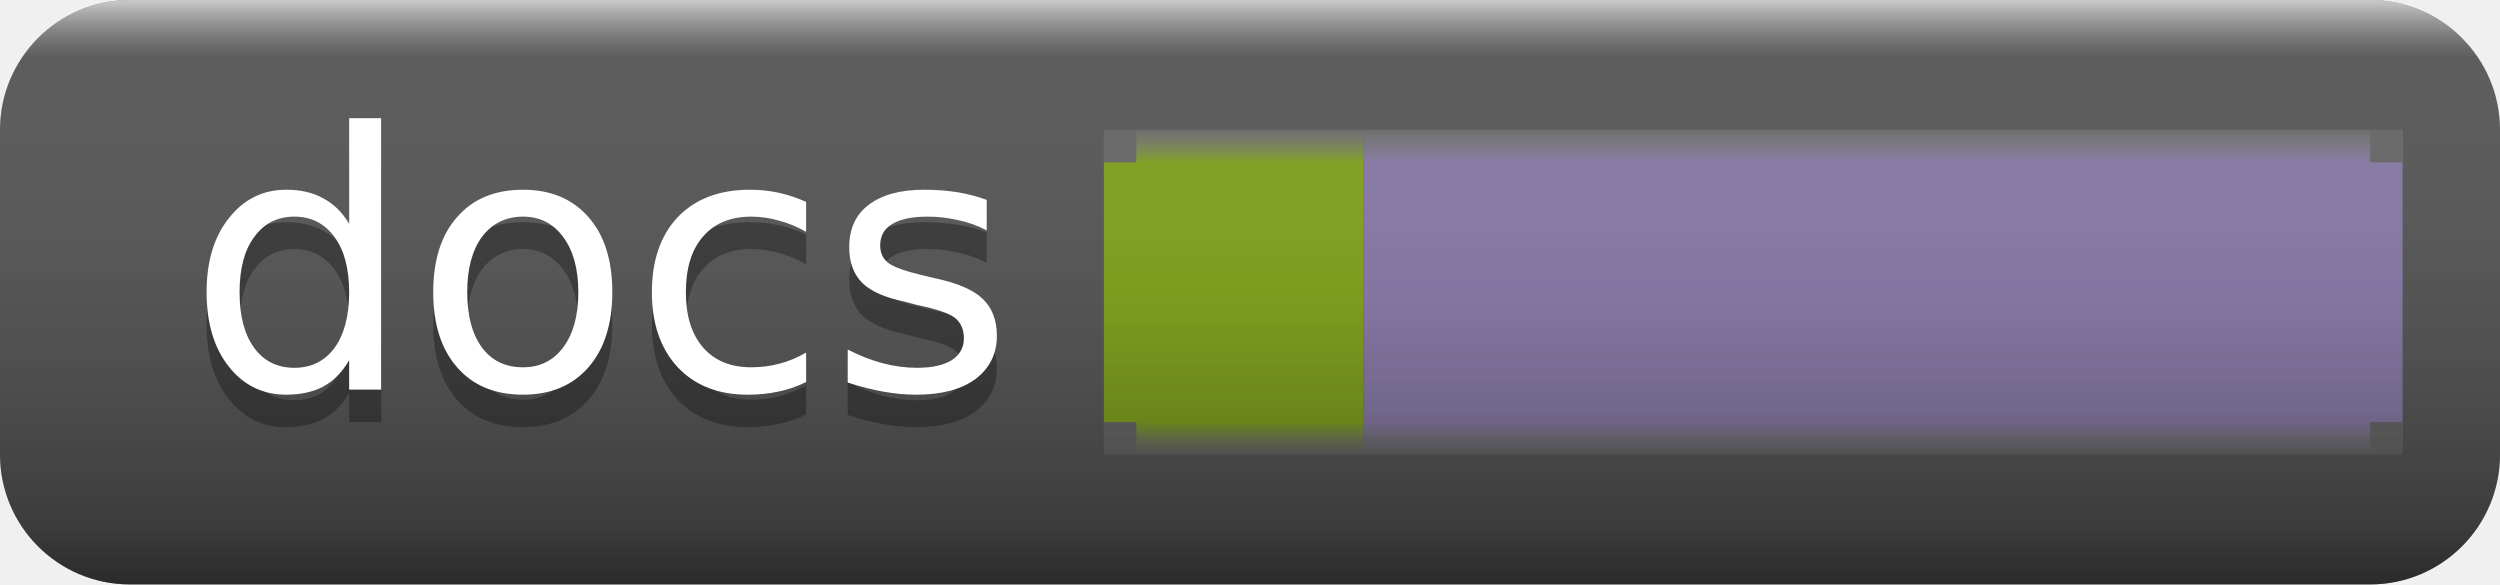
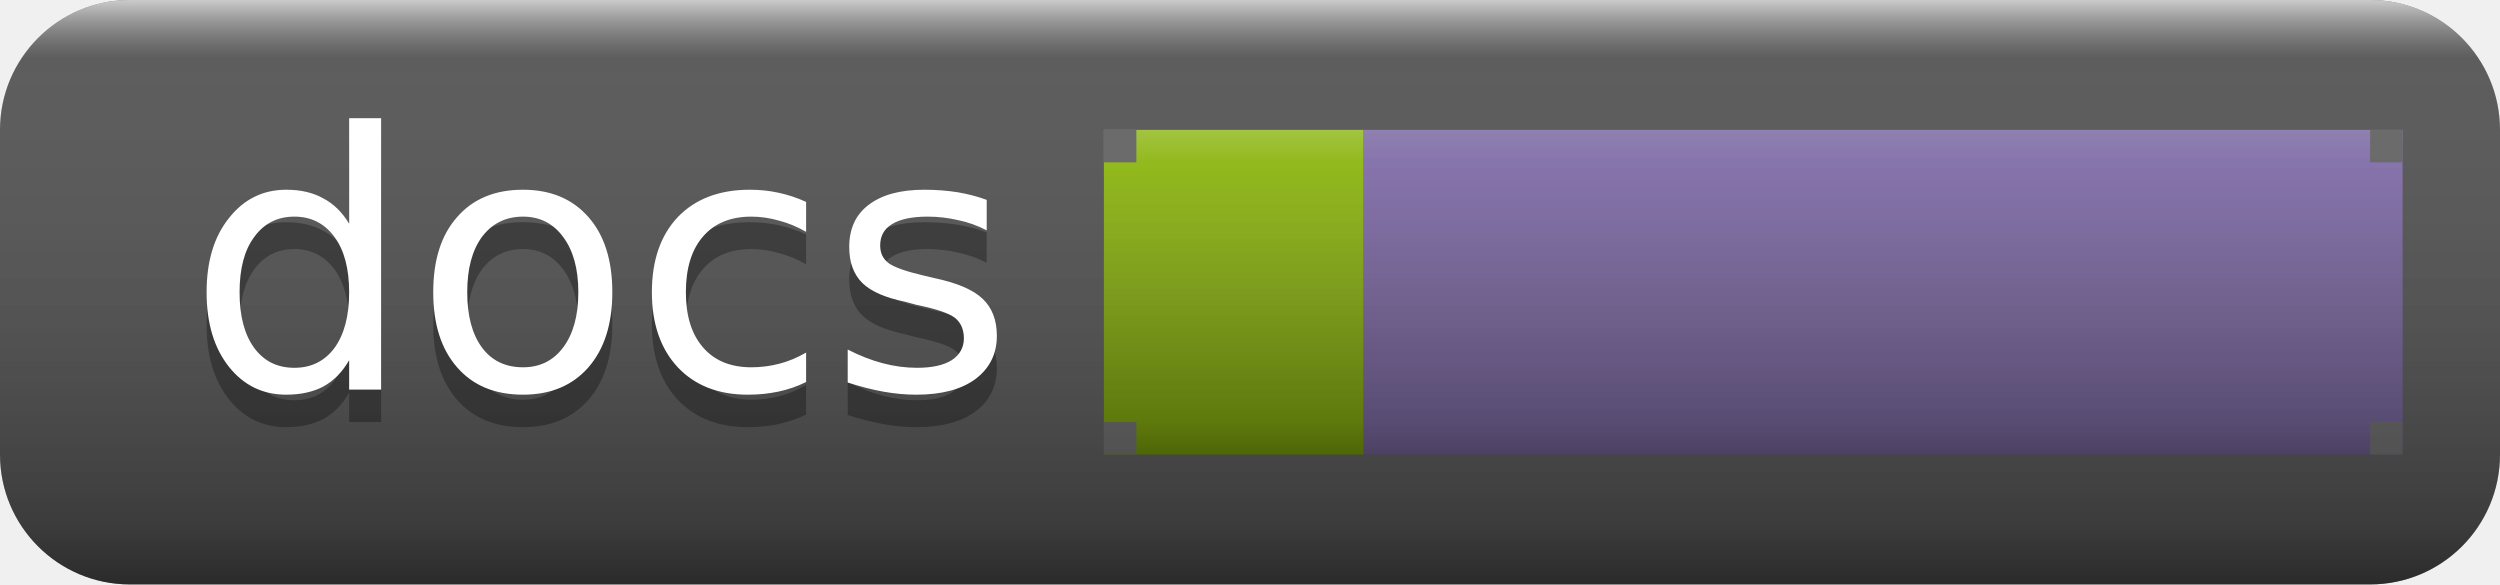
<svg xmlns="http://www.w3.org/2000/svg" width="77" height="18">
  <linearGradient id="bg" x2="0" y2="100%">
    <stop offset="0" stop-color="#fff" stop-opacity=".7" />
    <stop offset=".1" stop-color="#aaa" stop-opacity=".1" />
    <stop offset=".9" stop-opacity=".3" />
    <stop offset="1" stop-opacity=".5" />
  </linearGradient>
  <rect rx="4" width="77" height="18" fill="#555" />
-   <linearGradient id="gA" x2="0" y2="100%">
-     <stop offset="0" stop-color="#999" stop-opacity=".3" />
-     <stop offset=".1" stop-color="#46cc1e" stop-opacity=".9" />
-     <stop offset=".5" stop-color="#46cc1e" stop-opacity="1" />
-     <stop offset=".9" stop-color="#46cc1e" stop-opacity=".9" />
-     <stop offset="1" stop-color="#888" stop-opacity=".3" />
+   <linearGradient id="gradA" x2="0" y2="100%">
+     <stop offset="0" stop-color="#66cc40" />
+     <stop offset=".1" stop-color="#49c41a" />
+     <stop offset=".5" stop-color="#46b01e" />
+     <stop offset=".9" stop-color="#359710" />
+     <stop offset="1" stop-color="#2c840b" />
  </linearGradient>
-   <rect x="34" y="4" width="0" height="10" fill="url(#gA)" />
-   <linearGradient id="gB" x2="0" y2="100%">
-     <stop offset="0" stop-color="#999" stop-opacity=".3" />
-     <stop offset=".1" stop-color="#87ae10" stop-opacity=".9" />
-     <stop offset=".5" stop-color="#87ae10" stop-opacity="1" />
-     <stop offset=".9" stop-color="#87ae10" stop-opacity=".9" />
-     <stop offset="1" stop-color="#888" stop-opacity=".3" />
+   <linearGradient id="gradB" x2="0" y2="100%">
+     <stop offset="0" stop-color="#a5cb34" />
+     <stop offset=".1" stop-color="#95c30c" />
+     <stop offset=".5" stop-color="#87ae10" />
+     <stop offset=".9" stop-color="#719604" />
+     <stop offset="1" stop-color="#618200" />
  </linearGradient>
-   <rect x="34" y="4" width="8" height="10" fill="url(#gB)" />
-   <linearGradient id="gC" x2="0" y2="100%">
-     <stop offset="0" stop-color="#999" stop-opacity=".3" />
-     <stop offset=".1" stop-color="#c05946" stop-opacity=".9" />
-     <stop offset=".5" stop-color="#c05946" stop-opacity="1" />
-     <stop offset=".9" stop-color="#c05946" stop-opacity=".9" />
-     <stop offset="1" stop-color="#888" stop-opacity=".3" />
+   <linearGradient id="gradC" x2="0" y2="100%">
+     <stop offset="0" stop-color="#db7966" />
+     <stop offset=".1" stop-color="#d75f49" />
+     <stop offset=".5" stop-color="#c05946" />
+     <stop offset=".9" stop-color="#a64735" />
+     <stop offset="1" stop-color="#903b2c" />
  </linearGradient>
-   <rect x="42" y="4" width="0" height="10" fill="url(#gC)" />
-   <linearGradient id="gU" x2="0" y2="100%">
-     <stop offset="0" stop-color="#999" stop-opacity=".3" />
-     <stop offset=".1" stop-color="#8f7eb4" stop-opacity=".9" />
-     <stop offset=".5" stop-color="#8f7eb4" stop-opacity="1" />
-     <stop offset=".9" stop-color="#8f7eb4" stop-opacity=".9" />
-     <stop offset="1" stop-color="#888" stop-opacity=".3" />
+   <linearGradient id="gradU" x2="0" y2="100%">
+     <stop offset="0" stop-color="#8f7eb4" />
+     <stop offset=".1" stop-color="#8771b3" />
+     <stop offset=".5" stop-color="#7a67a0" />
+     <stop offset=".9" stop-color="#6a598d" />
+     <stop offset="1" stop-color="#5f4f7d" />
  </linearGradient>
-   <rect x="42" y="4" width="32" height="10" fill="url(#gU)" />
+   <rect x="34" y="4" width="0" height="10" fill="url(#gradA)" />
+   <rect x="34" y="4" width="8" height="10" fill="url(#gradB)" />
+   <rect x="42" y="4" width="0" height="10" fill="url(#gradC)" />
+   <rect x="42" y="4" width="32" height="10" fill="url(#gradU)" />
  <rect x="34" y="4" width="1" height="1" fill="#666" />
  <rect x="34" y="13" width="1" height="1" fill="#666" />
  <rect x="73" y="4" width="1" height="1" fill="#666" />
  <rect x="73" y="13" width="1" height="1" fill="#666" />
  <rect rx="4" width="77" height="18" fill="url(#bg)" />
  <g fill="#fff" text-anchor="middle" font-family="DejaVu Sans,Verdana,Geneva,sans-serif" font-size="11">
    <text x="18.5" y="13" fill="#010101" fill-opacity=".3">docs</text>
    <text x="18.5" y="12">docs</text>
  </g>
</svg>
